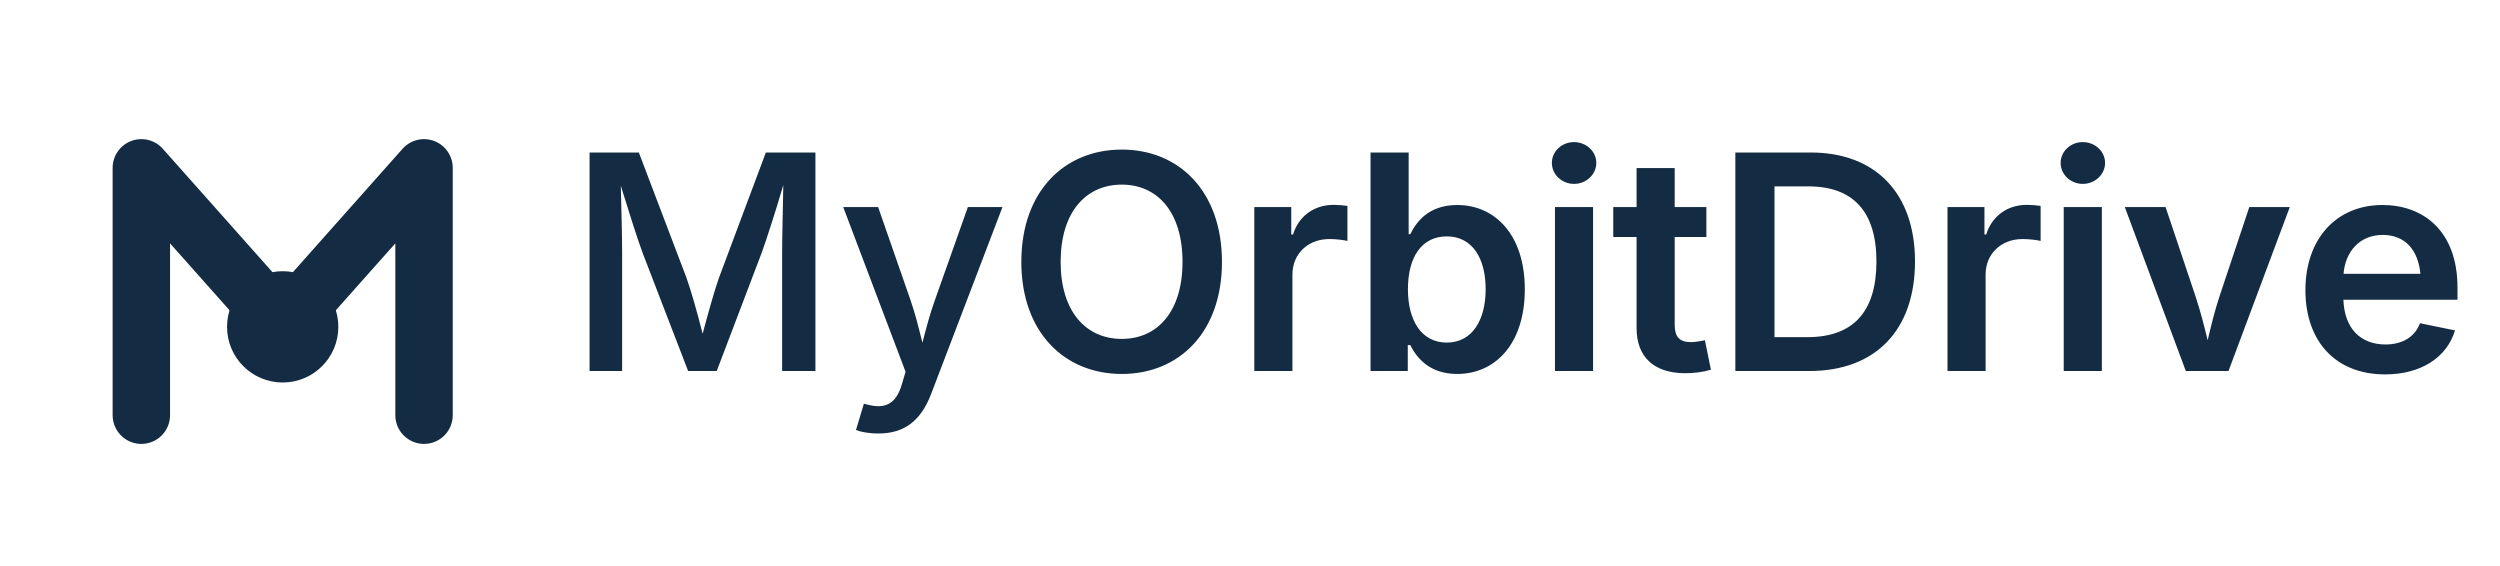
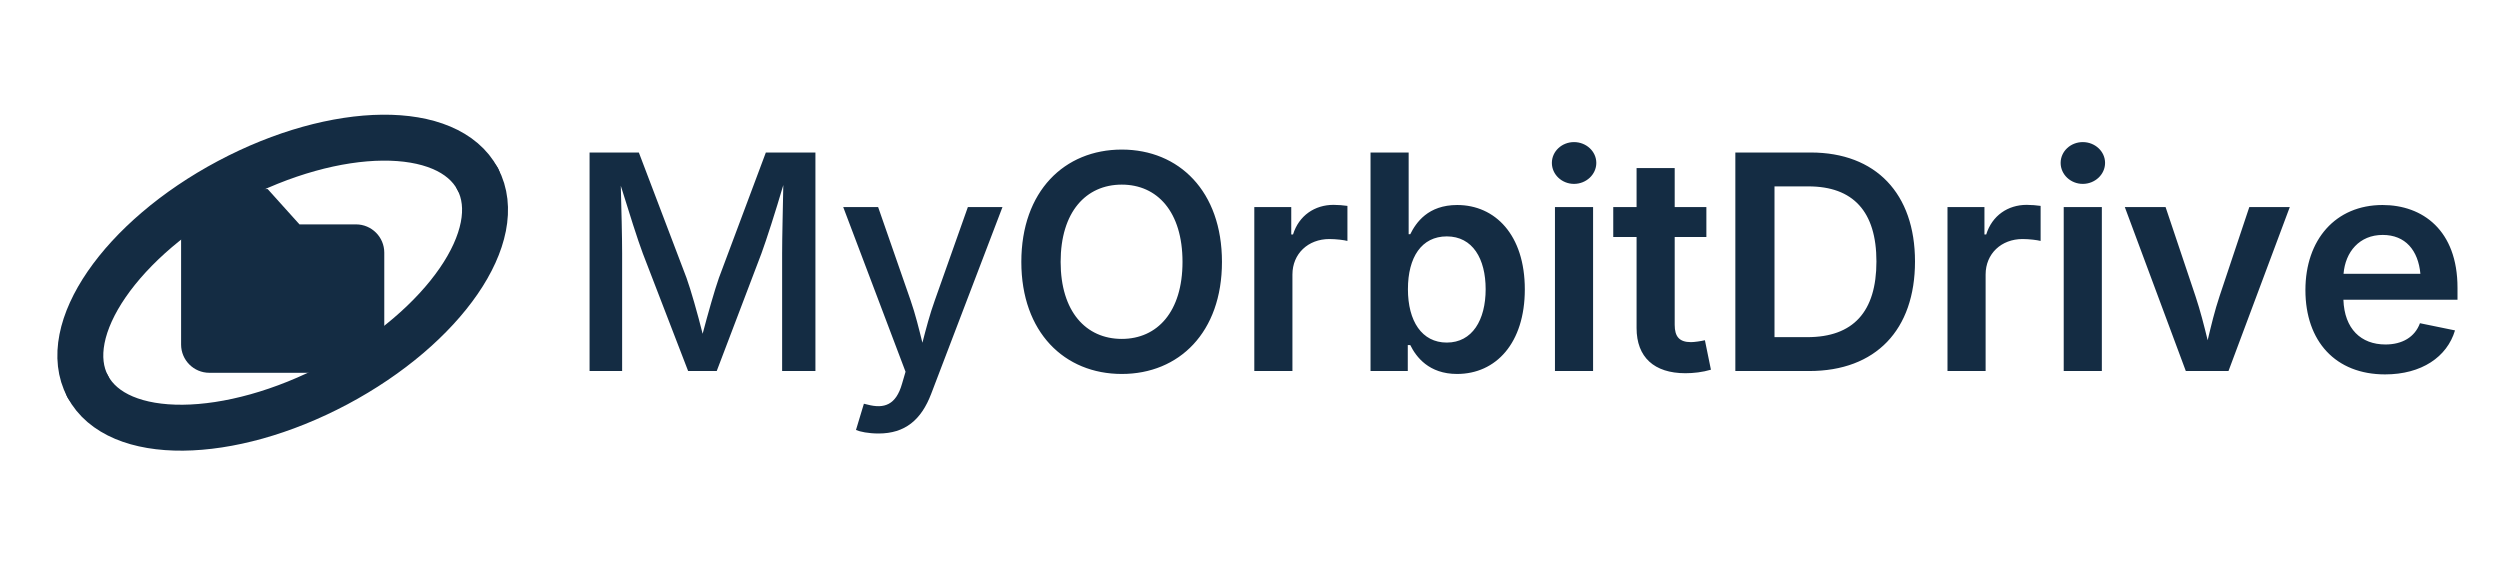
<svg xmlns="http://www.w3.org/2000/svg" viewBox="0 0 283 64" width="283" height="64" role="img" aria-label="MyOrbitDrive horizontal mono-navy">
  <g>
-     <path d="M16 47V19L32 37L48 19V47" fill="none" stroke="#142C43" stroke-width="6.5" stroke-linecap="round" stroke-linejoin="round" />
-     <circle cx="32" cy="37" r="5.2" fill="#142C43" stroke="#142C43" stroke-width="2.2" />
+     <g transform="rotate(-28 32 32)">
+       <path d="M7.0 32A25.0 13.0 0 0 1 57.0 32" fill="none" stroke="#142C43" stroke-width="5.2" stroke-linecap="round" />
+     </g>
+     <path d="M20.5 24.6a3.2 3.2 0 0 1 3.2-3.2h6.6l3.6 4H40.3a3.2 3.2 0 0 1 3.2 3.2V39a3.2 3.2 0 0 1-3.2 3.2H23.7a3.2 3.2 0 0 1-3.2-3.2Z" fill="#142C43" />
+     <g transform="rotate(-28 32 32)">
+       <path d="M7.0 32A25.0 13.0 0 0 0 57.0 32" fill="none" stroke="#142C43" stroke-width="5.2" stroke-linecap="round" />
+       <circle cx="55.78" cy="27.98" r="0" fill="#142C43" />
+     </g>
  </g>
  <path d="M66.739 42.0H70.425V28.686C70.425 26.793 70.342 23.622 70.275 21.032C71.222 24.087 72.201 27.191 72.766 28.686L77.896 42.0H81.133L86.196 28.686C86.761 27.142 87.79 23.954 88.67 20.949C88.62 23.705 88.537 26.859 88.537 28.686V42.0H92.306V17.264H86.694L81.382 31.458C80.9 32.819 80.12 35.575 79.539 37.783C78.975 35.525 78.194 32.786 77.713 31.458L72.317 17.264H66.739Z M96.896 48.674C97.345 48.873 98.307 49.072 99.453 49.072C102.441 49.072 104.284 47.545 105.413 44.573L113.481 23.439H109.563L105.828 33.981C105.247 35.592 104.832 37.202 104.417 38.796C104.018 37.202 103.637 35.608 103.072 33.981L99.403 23.439H95.452L102.508 42.083L102.109 43.444C101.429 45.835 100.1 46.3 98.208 45.802L97.793 45.702Z" fill="#142C43" />
  <path d="M126.987 42.332C133.462 42.332 138.326 37.634 138.326 29.648C138.326 21.646 133.462 16.932 126.987 16.932C120.496 16.932 115.615 21.646 115.615 29.648C115.615 37.617 120.496 42.332 126.987 42.332ZM126.987 38.364C122.936 38.364 120.064 35.276 120.064 29.648C120.064 23.987 122.936 20.899 126.987 20.899C131.005 20.899 133.86 23.971 133.86 29.648C133.86 35.293 131.005 38.364 126.987 38.364Z M141.987 42.0H146.303V31.076C146.303 28.719 148.08 27.059 150.487 27.059C151.251 27.059 152.164 27.175 152.529 27.274V23.307C152.114 23.24 151.433 23.19 150.952 23.19C148.827 23.19 147.034 24.402 146.37 26.544H146.17V23.439H141.987Z M164.939 42.332C169.338 42.332 172.609 38.846 172.609 32.753C172.609 26.577 169.239 23.207 164.955 23.207C161.652 23.207 160.29 25.199 159.643 26.511H159.46V17.264H155.144V42.0H159.361V39.062H159.643C160.307 40.406 161.751 42.332 164.939 42.332ZM163.777 38.779C160.954 38.779 159.377 36.355 159.377 32.736C159.377 29.117 160.921 26.76 163.777 26.76C166.699 26.76 168.176 29.283 168.176 32.736C168.176 36.223 166.665 38.779 163.777 38.779Z M176.021 42.0H180.337V23.439H176.021ZM178.179 20.816C179.557 20.816 180.702 19.754 180.702 18.442C180.702 17.131 179.557 16.085 178.179 16.085C176.801 16.085 175.672 17.131 175.672 18.442C175.672 19.754 176.801 20.816 178.179 20.816Z M193.162 23.439H189.576V19.023H185.26V23.439H182.62V26.826H185.26V37.136C185.26 40.423 187.235 42.249 190.788 42.249C191.701 42.249 192.731 42.133 193.677 41.851L192.996 38.514C192.581 38.613 191.817 38.729 191.419 38.729C190.107 38.729 189.576 38.115 189.576 36.771V26.826H193.162Z M204.808 42.0C212.346 42.0 216.778 37.335 216.778 29.599C216.778 21.912 212.346 17.264 204.974 17.264H196.441V42.0ZM200.874 38.165V21.099H204.709C209.772 21.099 212.412 23.938 212.412 29.599C212.412 35.31 209.772 38.165 204.593 38.165Z M220.456 42.0H224.772V31.076C224.772 28.719 226.549 27.059 228.956 27.059C229.719 27.059 230.633 27.175 230.998 27.274V23.307C230.583 23.24 229.902 23.19 229.421 23.19C227.296 23.19 225.503 24.402 224.839 26.544H224.639V23.439H220.456Z M233.613 42.0H237.929V23.439H233.613ZM235.771 20.816C237.149 20.816 238.294 19.754 238.294 18.442C238.294 17.131 237.149 16.085 235.771 16.085C234.393 16.085 233.264 17.131 233.264 18.442C233.264 19.754 234.393 20.816 235.771 20.816Z M247.434 42.0H252.265L259.204 23.439H254.622L251.252 33.533C250.704 35.177 250.306 36.837 249.908 38.514C249.493 36.82 249.078 35.177 248.53 33.533L245.143 23.439H240.528Z M269.988 42.382C274.121 42.382 277.01 40.406 277.906 37.401L273.939 36.588C273.358 38.165 271.93 38.995 270.037 38.995C267.265 38.995 265.389 37.235 265.273 33.932H278.189V32.57C278.189 26.062 274.238 23.207 269.705 23.207C264.393 23.207 260.973 27.125 260.973 32.836C260.973 38.646 264.393 42.382 269.988 42.382ZM265.289 30.993C265.489 28.52 267.082 26.594 269.722 26.594C272.295 26.594 273.739 28.337 273.989 30.993Z" fill="#142C43" />
</svg>
